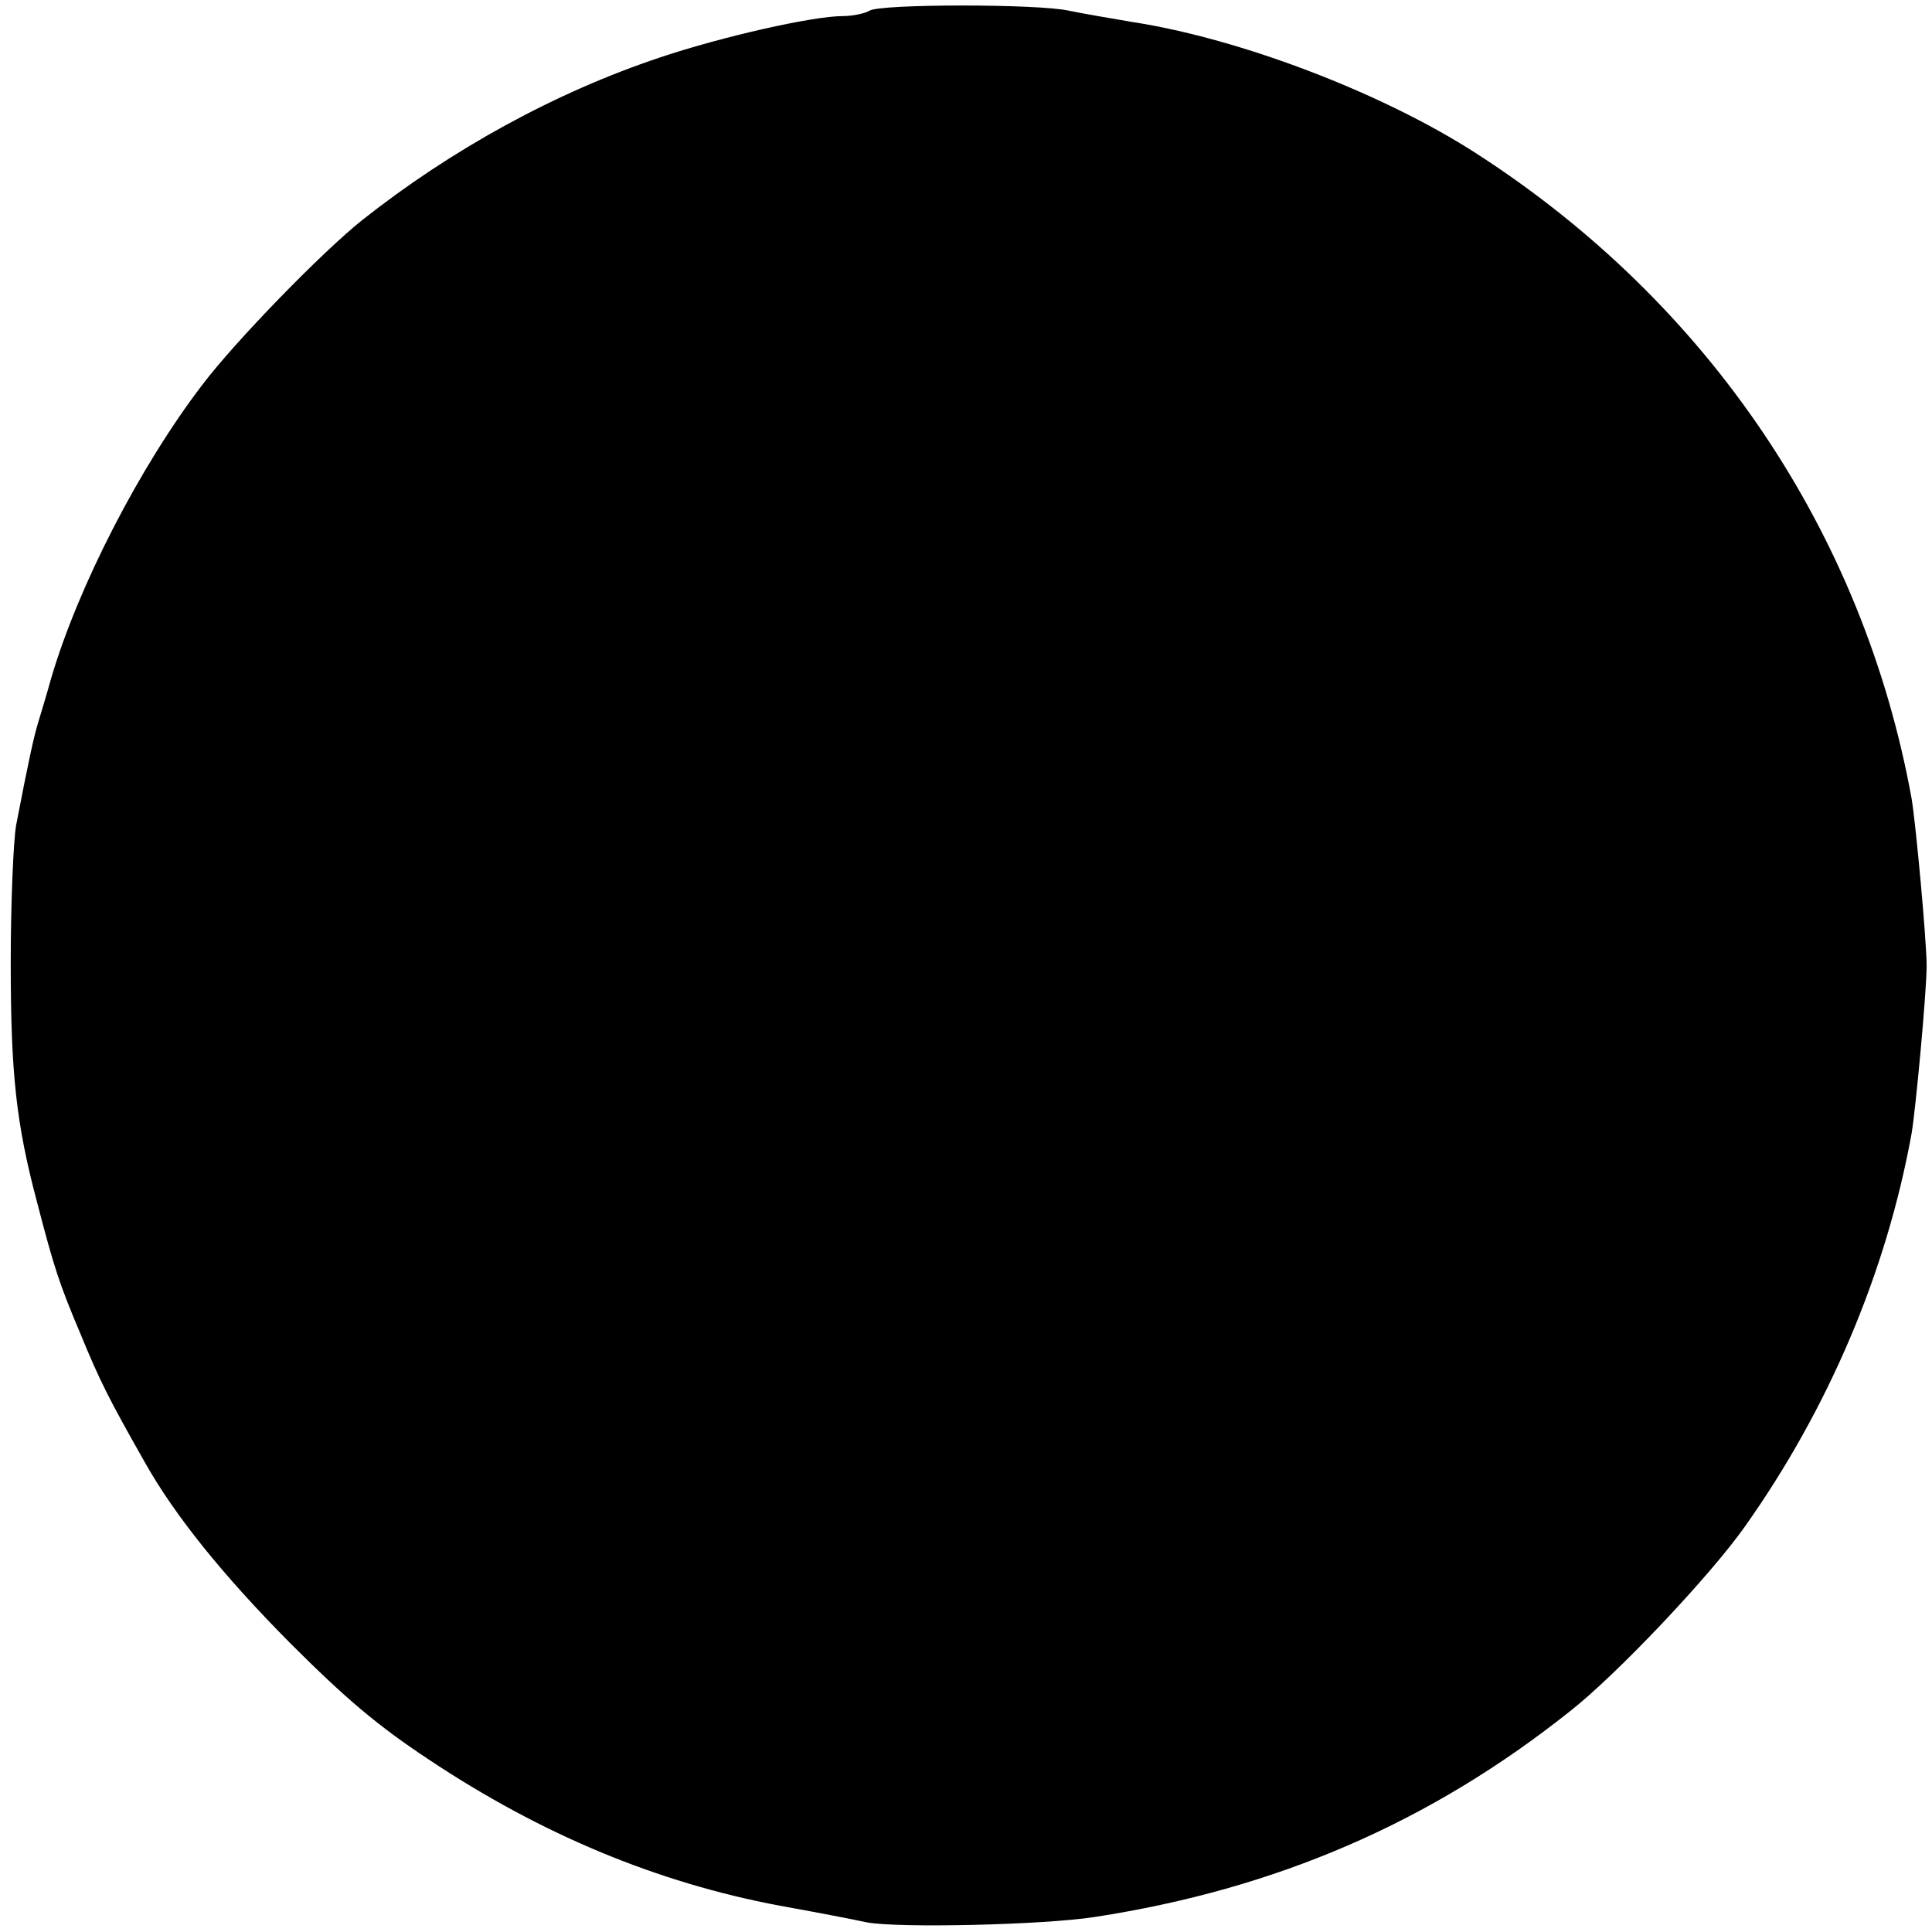
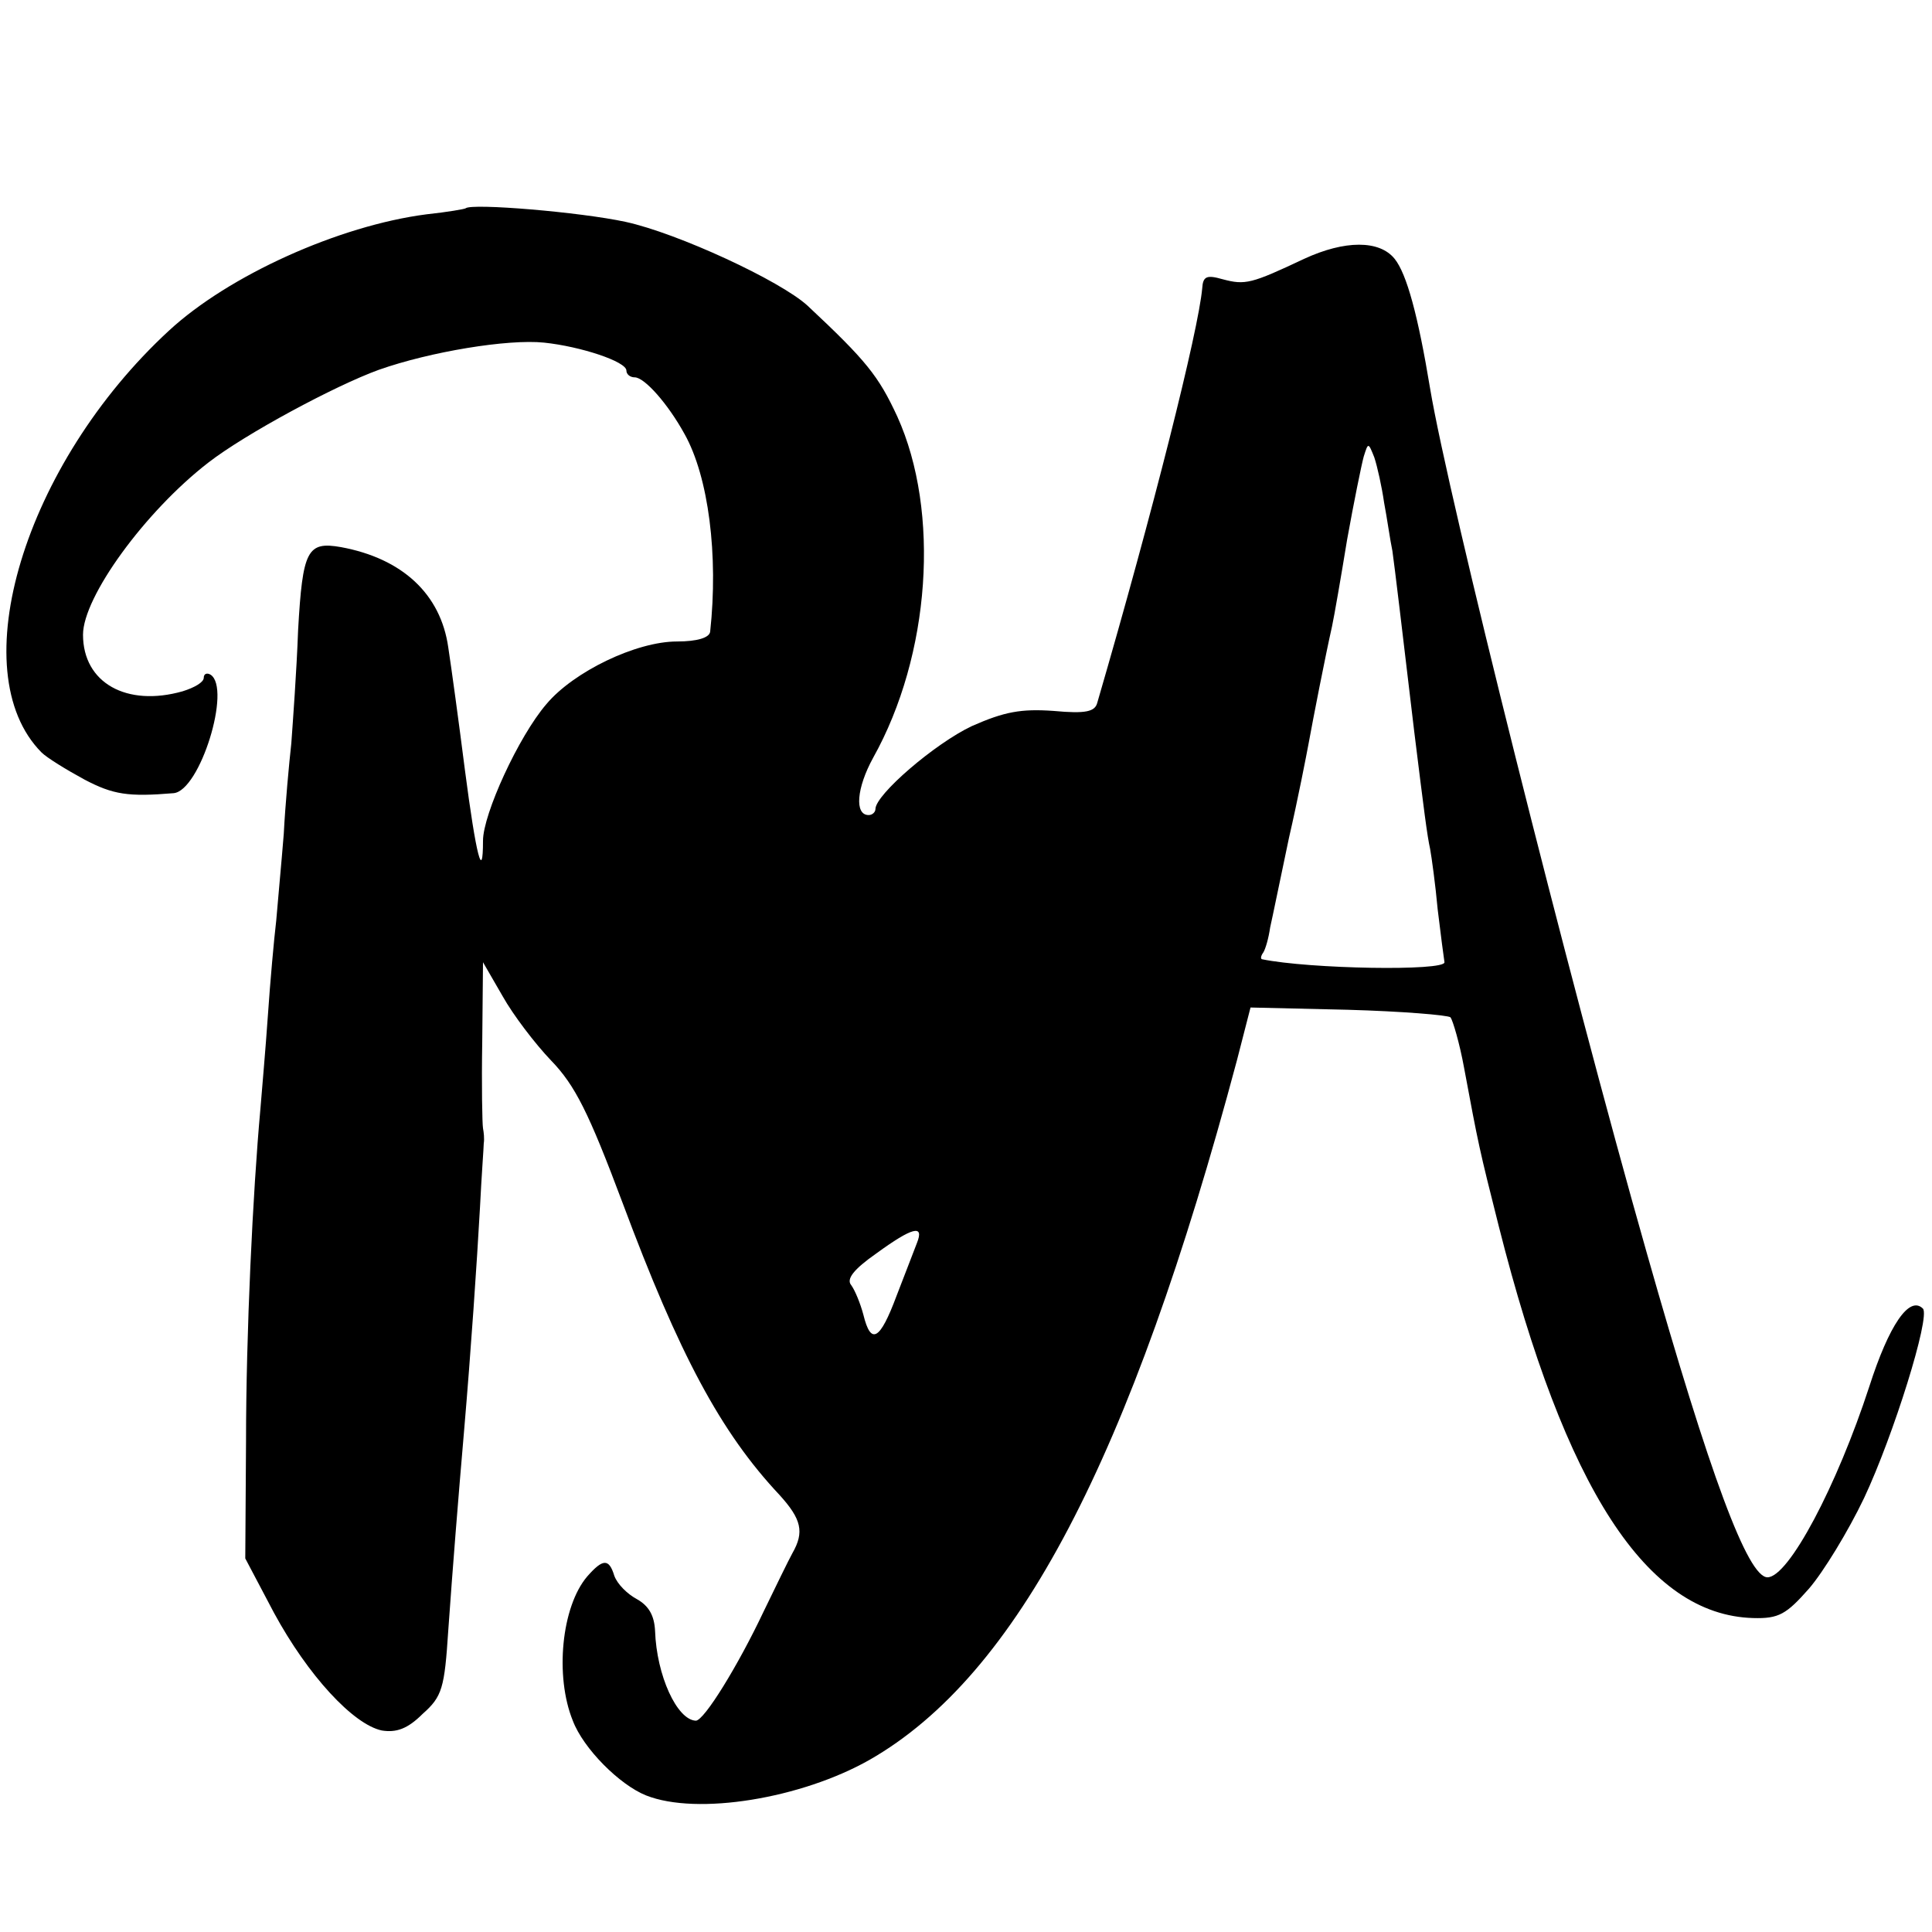
- <svg xmlns="http://www.w3.org/2000/svg" version="1.0" width="360pt" height="360pt" viewBox="0 0 360 360" preserveAspectRatio="xMidYMid meet">
-   <g transform="translate(0,360) scale(0.1,-0.1)" fill="#000000" stroke="none">
-     <path d="M1620 3580 c-8 -5 -31 -10 -50 -10 -55 0 -224 -38 -340 -77 -195 -65 -388 -171 -555 -303 -74 -59 -235 -224 -298 -307 -117 -153 -232 -377 -282 -548 -9 -33 -21 -71 -25 -85 -7 -24 -16 -63 -40 -188 -5 -29 -10 -144 -10 -255 0 -208 10 -300 49 -447 32 -123 41 -151 82 -248 35 -85 52 -119 119 -237 55 -98 145 -210 270 -336 104 -104 163 -154 258 -217 210 -140 426 -230 655 -273 61 -11 135 -25 162 -31 58 -11 329 -5 425 10 338 52 625 176 885 383 87 68 261 252 326 344 156 220 264 474 311 733 8 48 28 265 28 312 0 47 -20 264 -28 312 -90 495 -378 923 -811 1202 -175 113 -440 214 -641 245 -41 7 -94 16 -118 21 -55 13 -353 13 -372 0z" />
+ <svg xmlns="http://www.w3.org/2000/svg" version="1.0" width="256pt" height="256pt" viewBox="0 0 256 256" preserveAspectRatio="xMidYMid meet">
+   <g transform="translate(0,256) scale(0.1,-0.1)" fill="#000000" stroke="none">
+     <path d="M617 2284 c-1 -1 -24 -5 -52 -8 -116 -15 -262 -81 -341 -154 -192 -177 -275 -452 -169 -559 7 -7 33 -23 57 -36 38 -20 58 -23 118 -18 35 3 77 139 49 157 -5 3 -9 1 -9 -4 0 -6 -12 -13 -28 -18 -74 -21 -132 11 -132 75 0 50 82 163 166 228 49 38 168 102 226 123 68 24 171 41 219 36 48 -5 109 -25 109 -37 0 -5 5 -9 11 -9 13 0 44 -35 66 -75 32 -57 45 -161 34 -262 -1 -8 -17 -13 -44 -13 -54 0 -137 -40 -173 -83 -37 -43 -84 -146 -84 -181 0 -55 -9 -21 -24 94 -8 63 -18 136 -22 162 -10 71 -61 118 -142 133 -45 8 -51 -4 -57 -110 -2 -55 -7 -122 -9 -150 -3 -27 -8 -81 -10 -120 -3 -38 -8 -90 -10 -115 -3 -25 -8 -81 -11 -125 -3 -44 -8 -100 -10 -125 -10 -110 -19 -297 -19 -440 l-1 -155 38 -72 c45 -83 105 -148 143 -156 19 -3 34 2 54 22 26 23 29 34 34 111 6 85 13 172 21 265 9 105 17 223 21 295 2 41 5 80 5 85 1 6 0 15 -1 20 -1 6 -2 57 -1 115 l1 105 26 -45 c14 -25 43 -63 64 -85 32 -33 50 -69 95 -189 75 -201 130 -304 208 -387 29 -32 33 -49 17 -77 -5 -9 -22 -44 -38 -77 -34 -72 -79 -145 -90 -145 -25 1 -52 60 -54 119 -1 20 -8 33 -24 42 -13 7 -26 20 -30 31 -7 23 -15 23 -36 -1 -34 -40 -43 -132 -19 -191 14 -37 62 -85 97 -99 68 -27 206 -4 296 47 196 112 346 399 487 927 l18 70 129 -3 c71 -2 132 -7 136 -10 3 -4 12 -34 18 -67 19 -102 20 -107 46 -210 88 -348 196 -515 337 -519 34 -1 44 5 74 39 19 22 52 76 73 120 39 83 88 240 78 251 -18 18 -45 -22 -71 -103 -43 -132 -107 -253 -135 -253 -26 0 -76 134 -160 430 -105 369 -263 1001 -287 1145 -16 97 -31 152 -47 172 -20 25 -66 25 -120 0 -70 -33 -78 -35 -108 -27 -21 6 -26 4 -27 -12 -5 -56 -65 -295 -139 -549 -3 -12 -15 -15 -58 -11 -43 3 -65 -1 -108 -20 -49 -23 -128 -91 -128 -110 0 -4 -4 -8 -9 -8 -19 0 -16 36 6 76 76 136 89 326 32 452 -25 54 -41 74 -119 147 -36 33 -172 96 -241 111 -60 13 -204 25 -212 18z m1217 -390 c4 -21 8 -50 11 -64 3 -21 13 -105 29 -240 13 -105 17 -137 21 -155 2 -11 7 -47 10 -80 4 -33 8 -64 9 -70 1 -12 -179 -9 -242 4 -2 1 -1 5 2 9 3 5 7 19 9 33 3 13 14 67 25 119 12 52 23 109 26 125 6 33 22 115 31 155 3 14 12 66 20 115 9 50 19 99 22 110 6 19 6 19 14 -1 4 -12 10 -39 13 -60z m-619 -981 c-4 -10 -16 -42 -27 -70 -22 -59 -34 -66 -44 -25 -4 15 -11 32 -16 39 -7 8 3 21 33 42 48 35 64 39 54 14z" />
  </g>
</svg>
